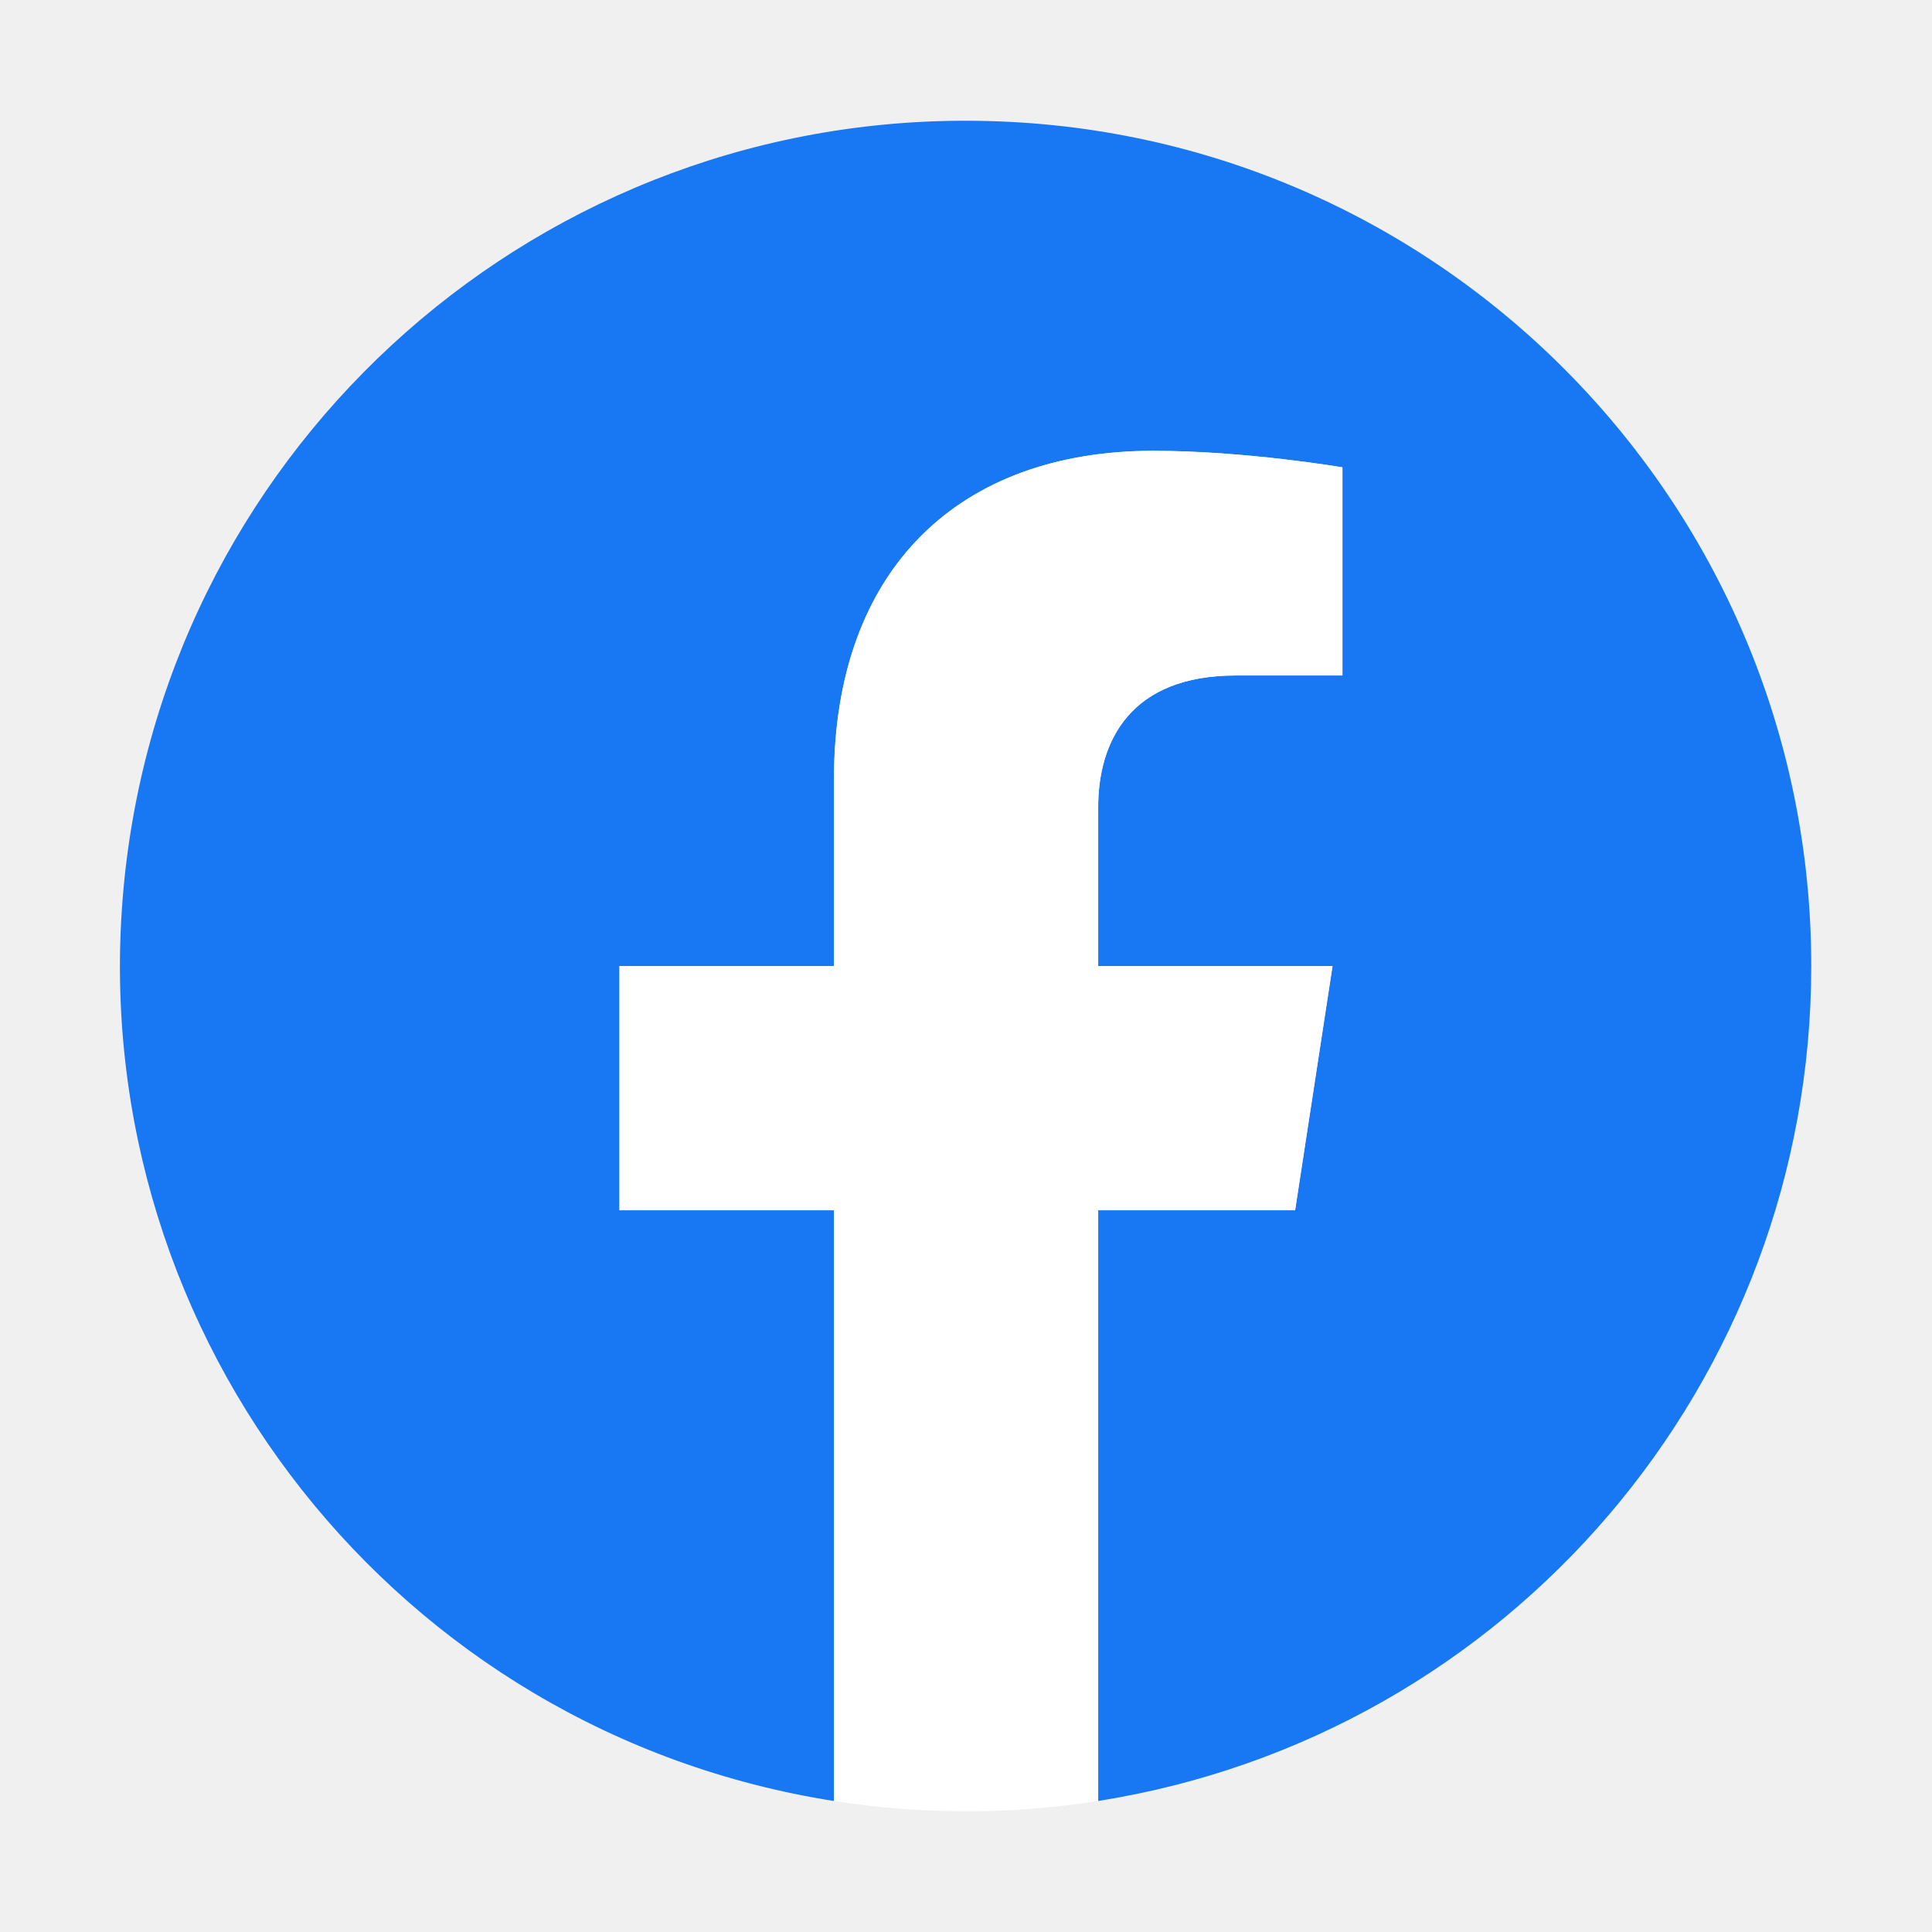
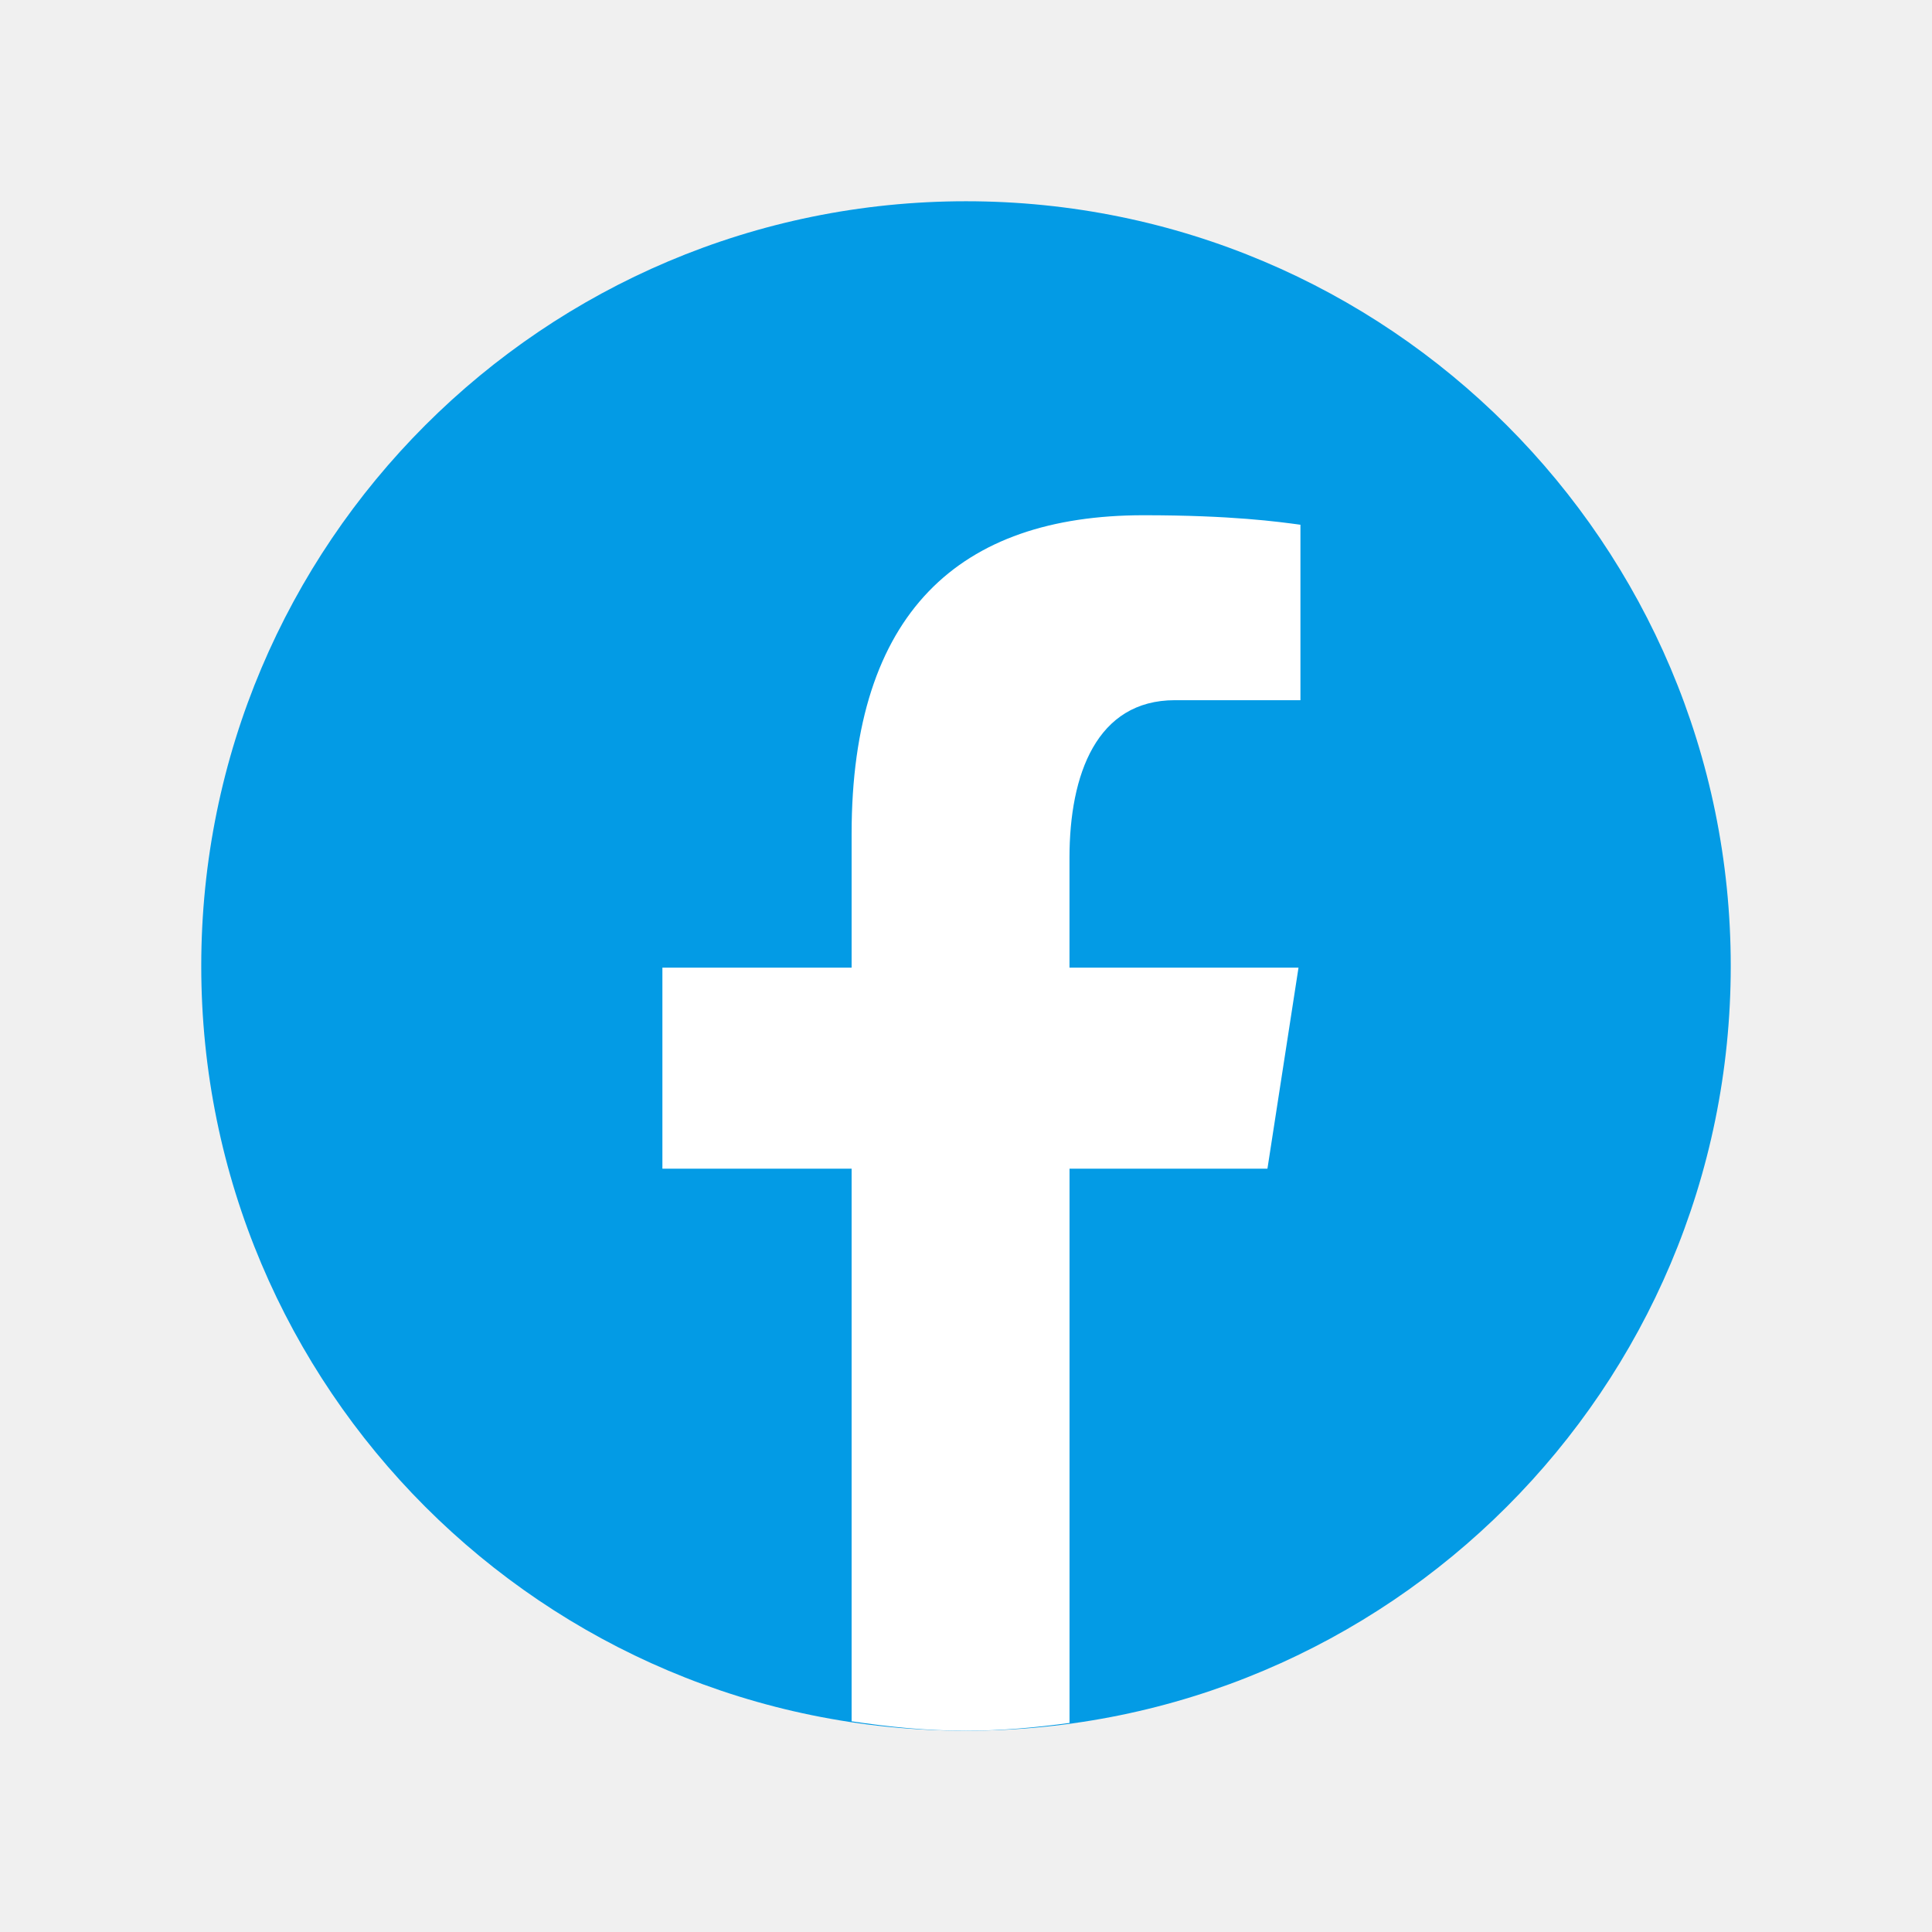
- <svg xmlns="http://www.w3.org/2000/svg" width="800px" height="800px" viewBox="0 0 16 16" fill="none">
-   <path fill="#1877F2" d="M15 8a7 7 0 00-7-7 7 7 0 00-1.094 13.915v-4.892H5.13V8h1.777V6.458c0-1.754 1.045-2.724 2.644-2.724.766 0 1.567.137 1.567.137v1.723h-.883c-.87 0-1.14.54-1.14 1.093V8h1.941l-.31 2.023H9.094v4.892A7.001 7.001 0 0015 8z" />
-   <path fill="#ffffff" d="M10.725 10.023L11.035 8H9.094V6.687c0-.553.27-1.093 1.14-1.093h.883V3.87s-.801-.137-1.567-.137c-1.6 0-2.644.97-2.644 2.724V8H5.13v2.023h1.777v4.892a7.037 7.037 0 002.188 0v-4.892h1.63z" />
+ <svg xmlns="http://www.w3.org/2000/svg" viewBox="0 0 48 48" width="48px" height="48px">
+   <path fill="#039be5" d="M24 5A19 19 0 1 0 24 43A19 19 0 1 0 24 5Z" />
+   <path fill="#fff" d="M26.572,29.036h4.917l0.772-4.995h-5.69v-2.73c0-2.075,0.678-3.915,2.619-3.915h3.119v-4.359c-0.548-0.074-1.707-0.236-3.897-0.236c-4.573,0-7.254,2.415-7.254,7.917v3.323h-4.701v4.995h4.701v13.729C22.089,42.905,23.032,43,24,43c0.875,0,1.729-0.08,2.572-0.194V29.036z" />
</svg>
